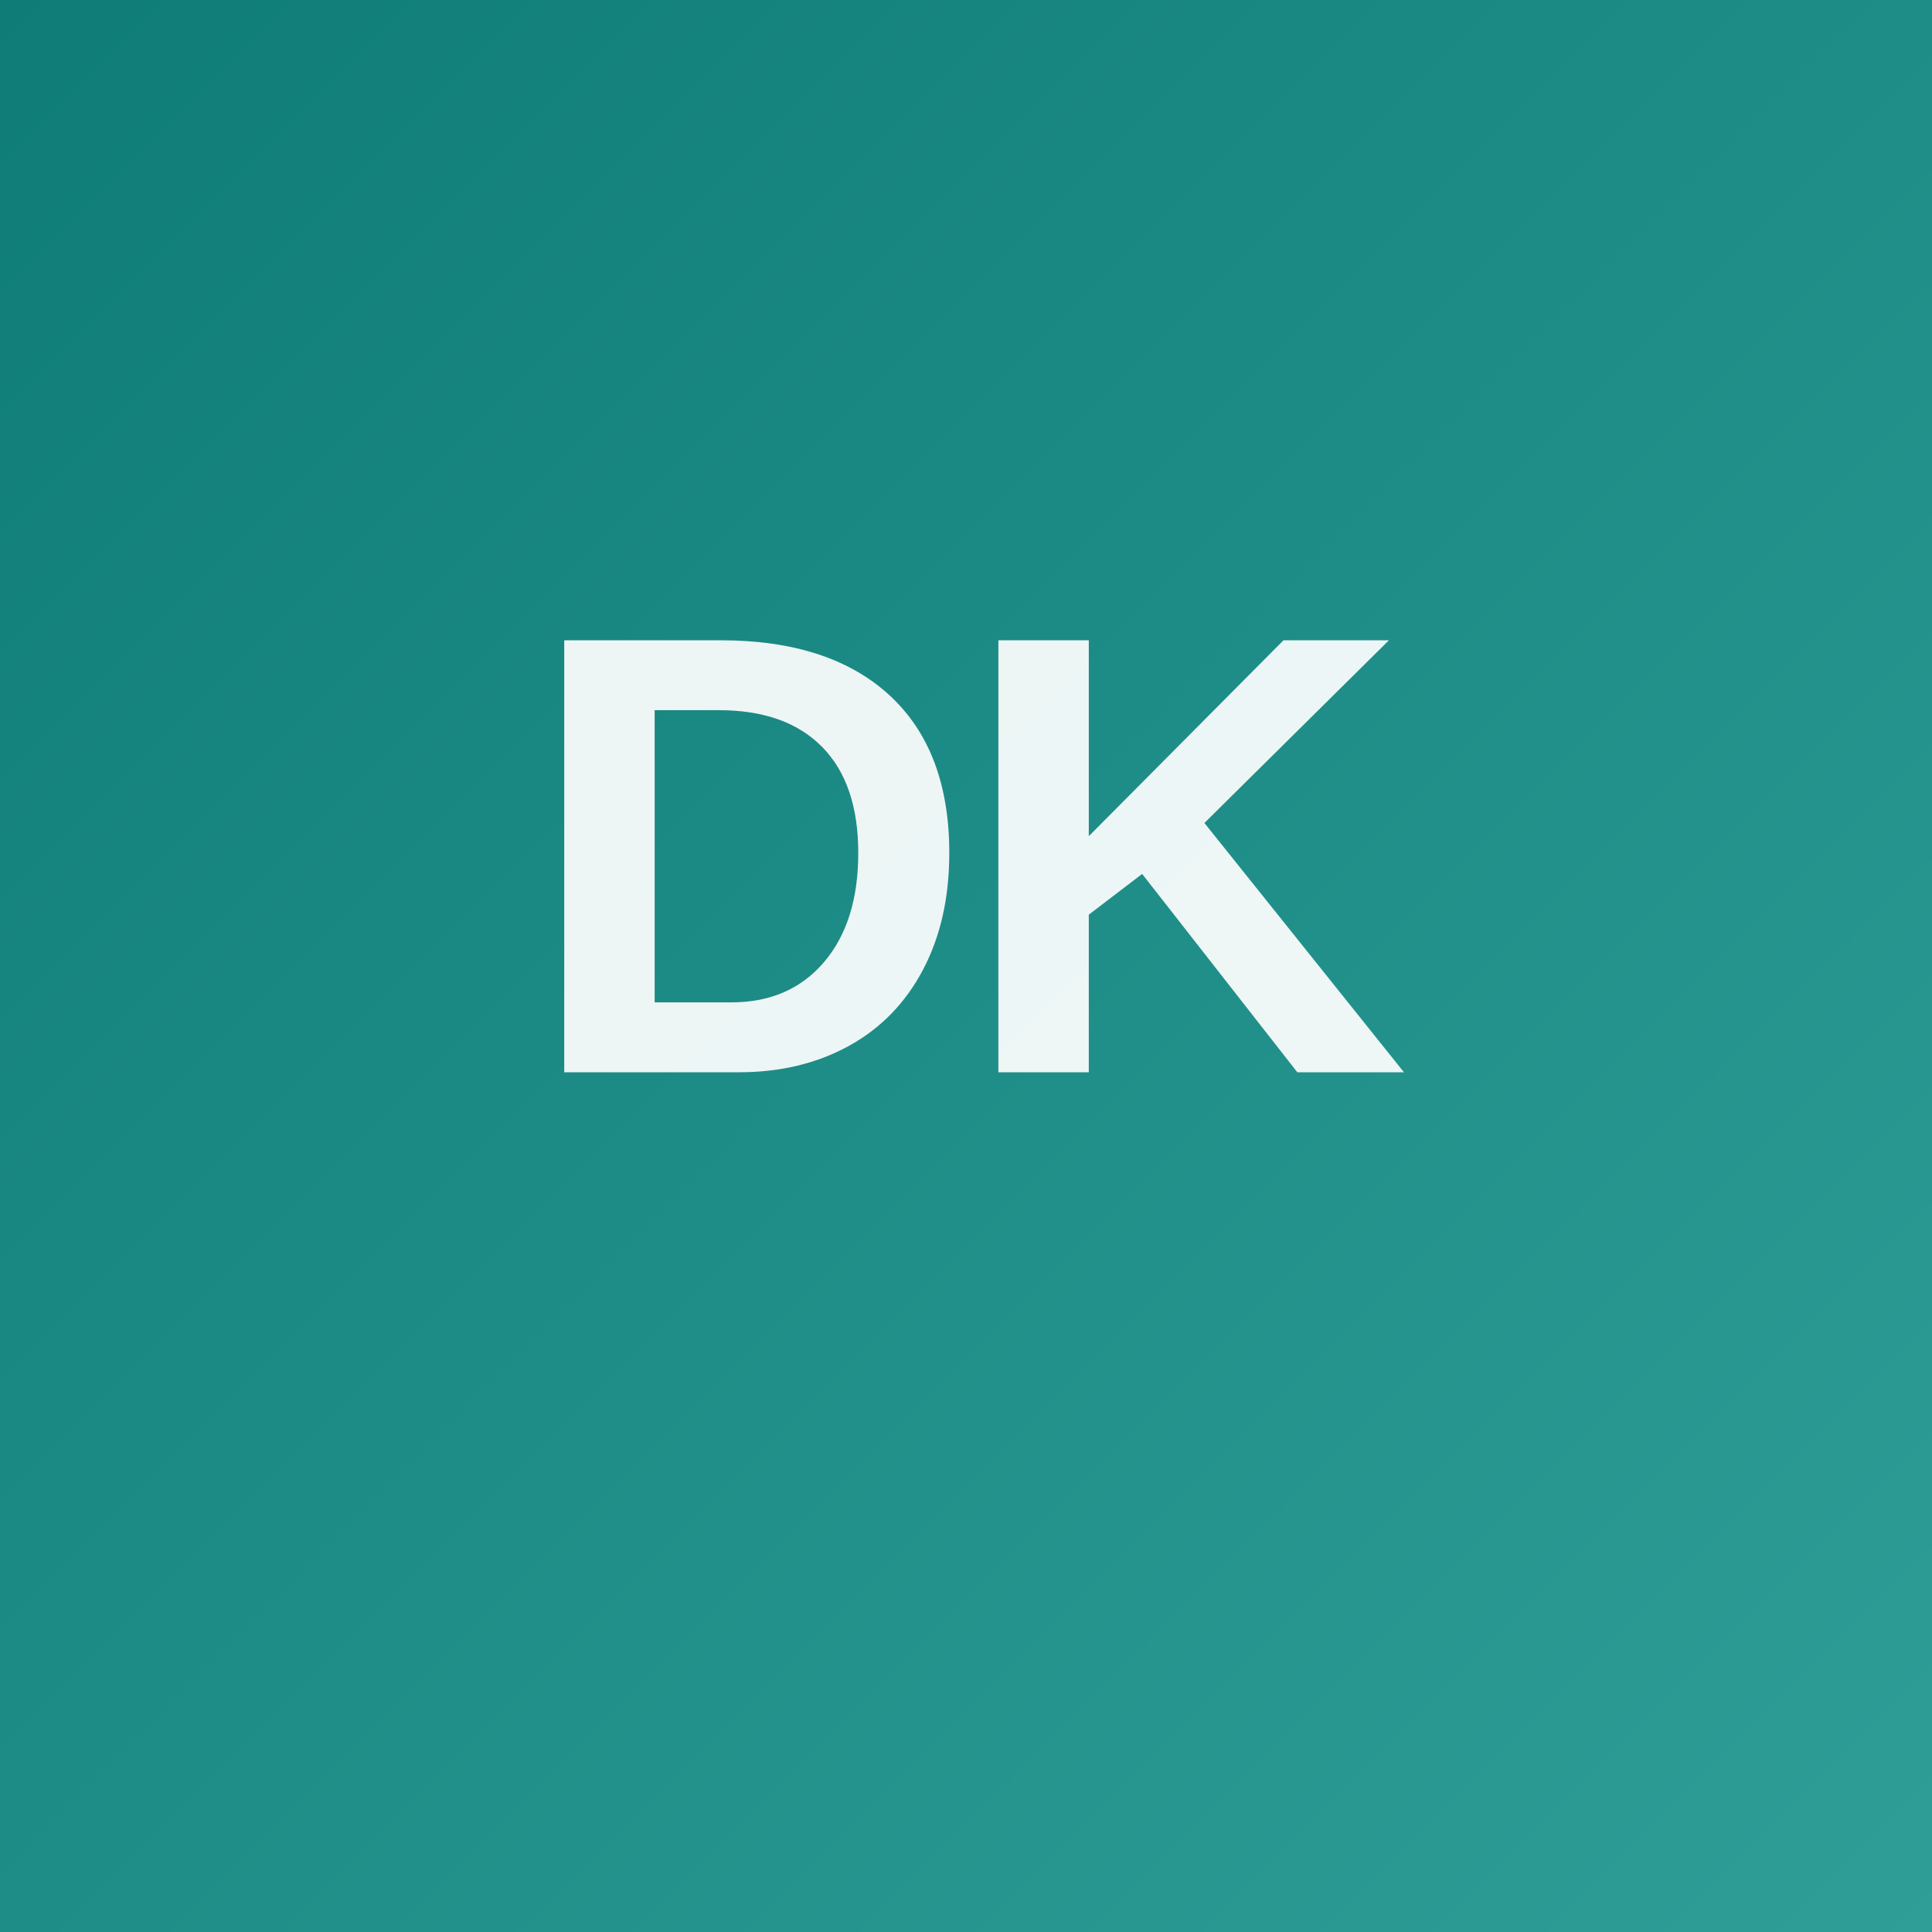
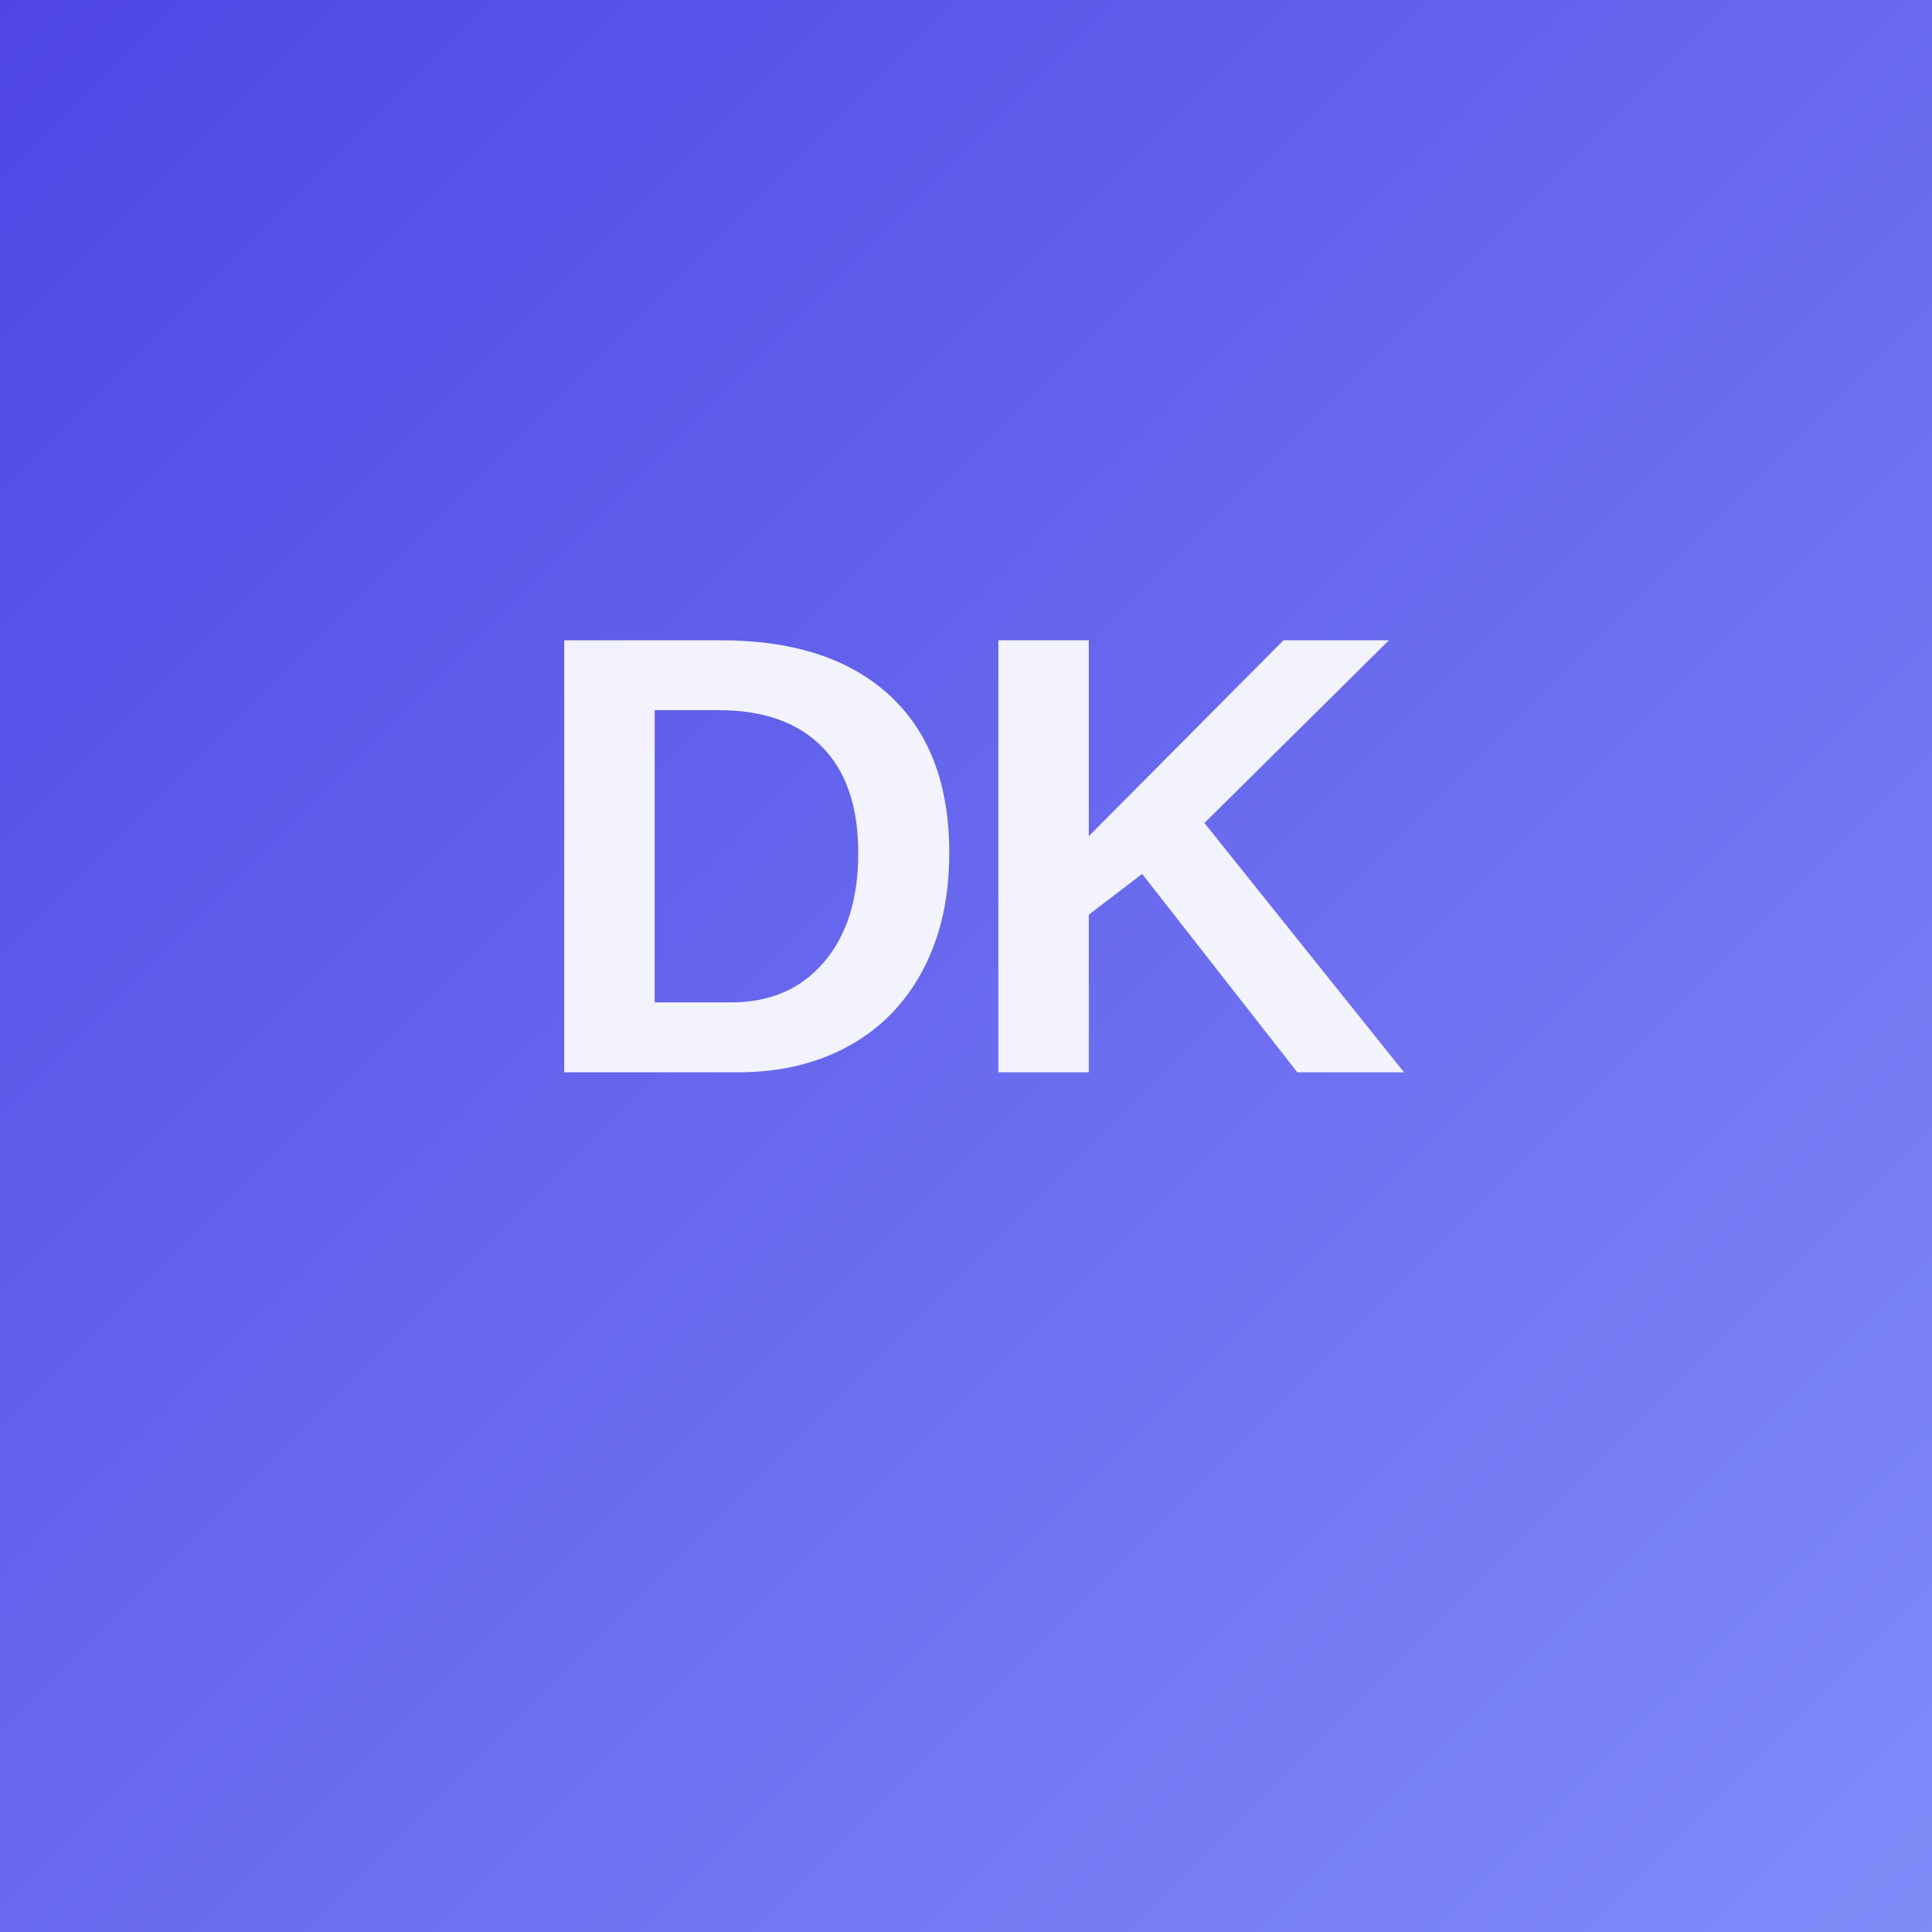
<svg xmlns="http://www.w3.org/2000/svg" width="400" height="400" viewBox="0 0 400 400">
  <defs>
    <linearGradient id="g" x1="0" y1="0" x2="1" y2="1">
-       <stop offset="0%" stop-color="#0F7C77" />
-       <stop offset="100%" stop-color="#2E9E97" />
+       <stop offset="0%" stop-color="#4F46E5" />
+       <stop offset="100%" stop-color="#818CF8" />
    </linearGradient>
  </defs>
  <rect width="400" height="400" fill="url(#g)" />
  <text x="200" y="222" font-family="system-ui, Arial, sans-serif" font-size="130" font-weight="600" letter-spacing="-4" fill="#ffffff" fill-opacity="0.92" text-anchor="middle">DK</text>
</svg>
